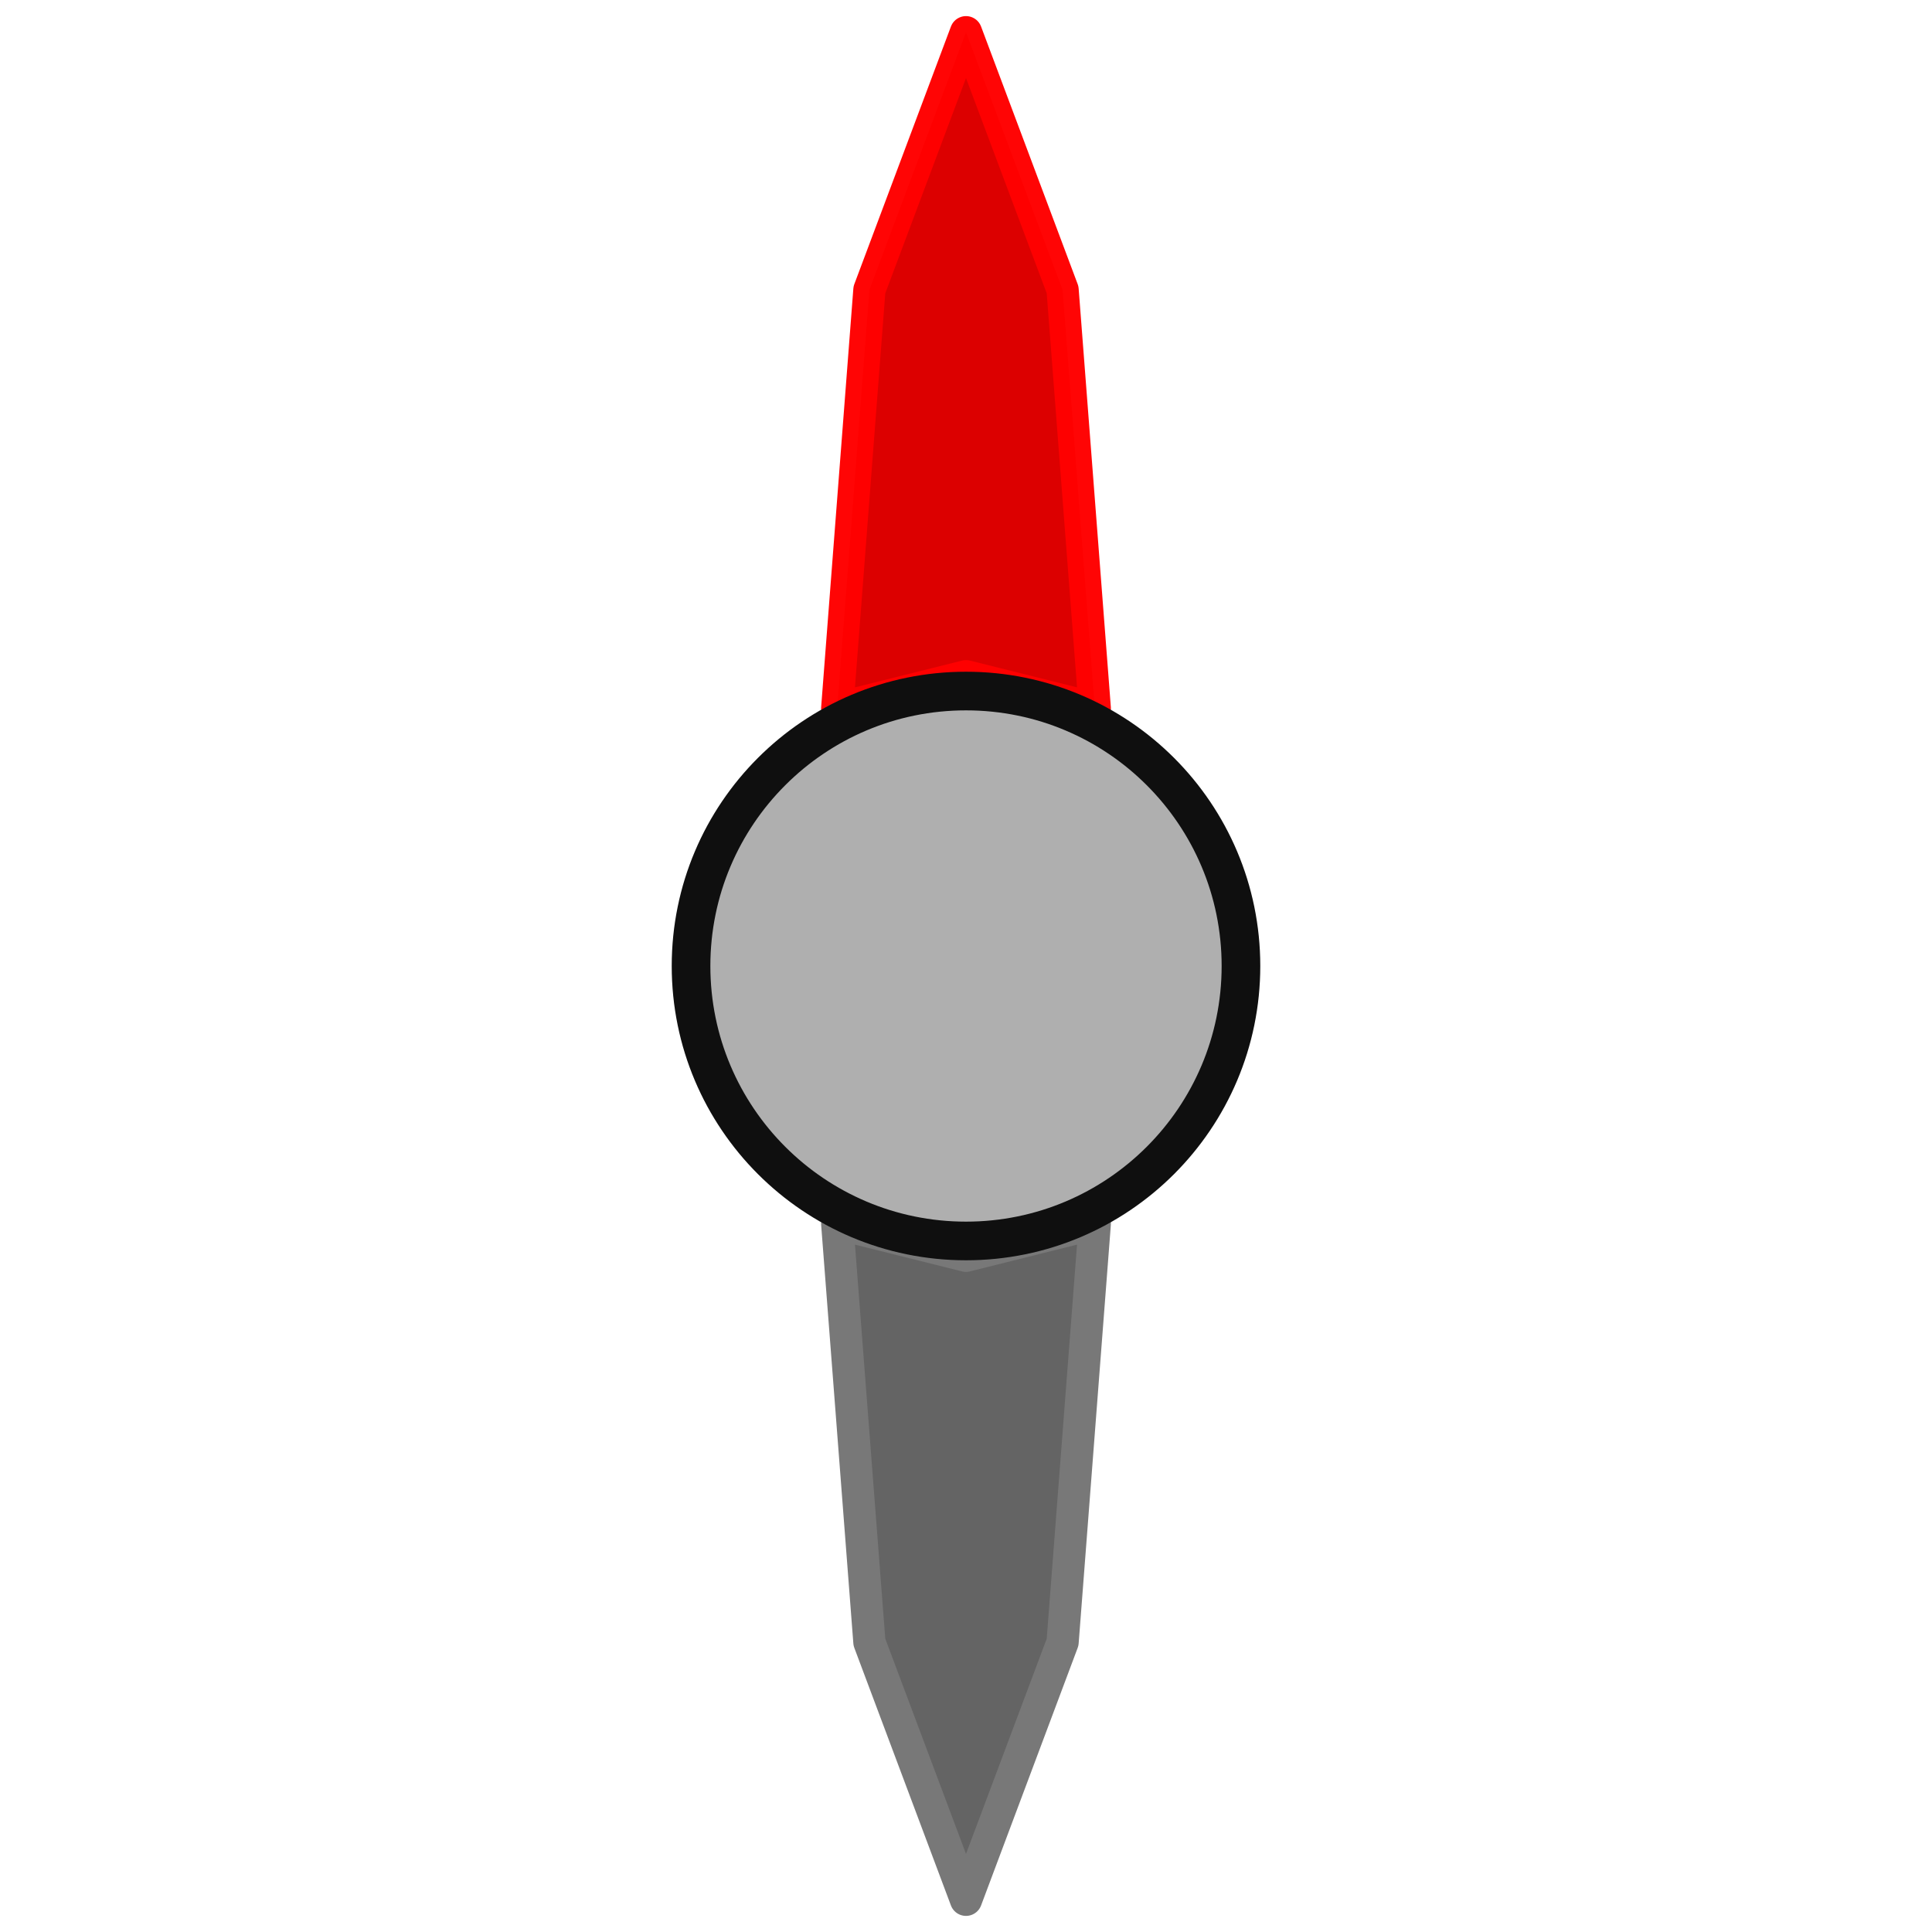
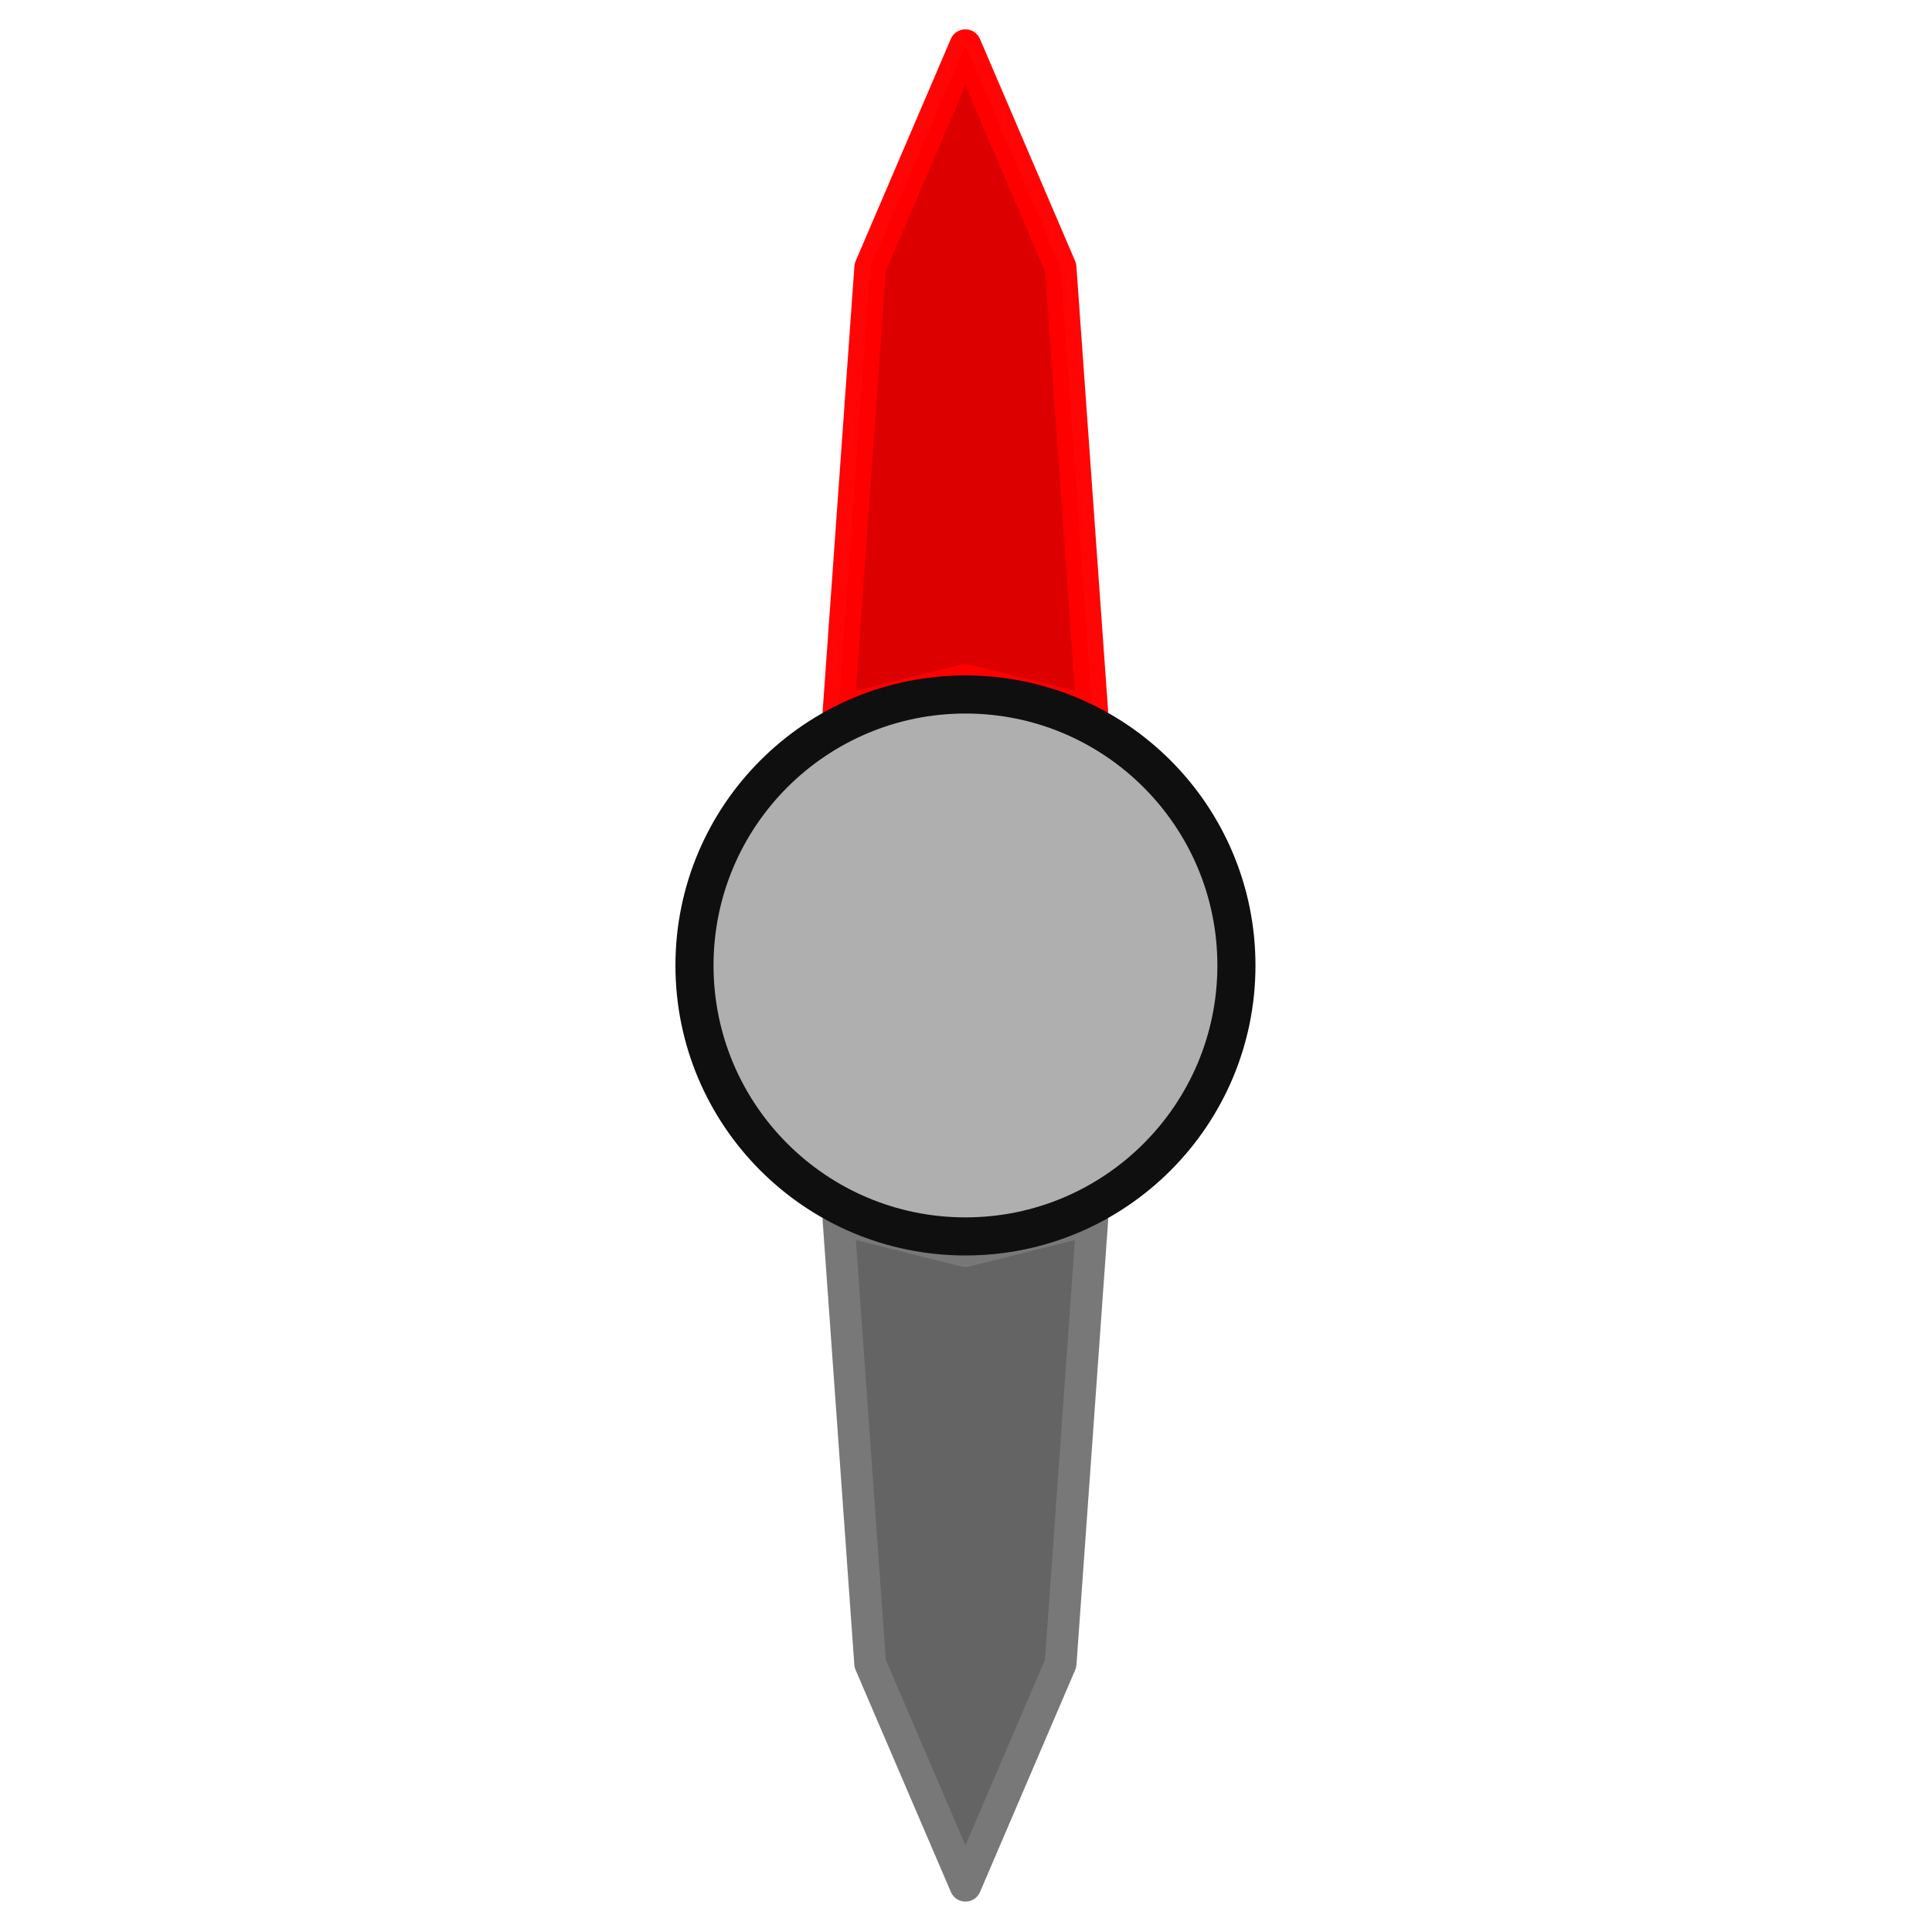
- <svg xmlns="http://www.w3.org/2000/svg" width="60mm" height="60mm" viewBox="0 0 60 60" version="1.1" id="svg8">
+ <svg xmlns="http://www.w3.org/2000/svg" width="120" height="120" viewBox="0 0 31.75 31.75" version="1.1" id="svg8">
  <defs id="defs2" />
-   <g id="layer1" transform="translate(0,-237)">
-     <path style="fill:#dc0000;fill-opacity:1;stroke:#ff0000;stroke-width:1;stroke-linecap:round;stroke-linejoin:round;stroke-miterlimit:4;stroke-dasharray:none;stroke-opacity:0.979" d="m 26,259 1,-13 3,-8 3,8 1,13 -4,-1 z" id="path819" />
-     <path style="fill:#646464;fill-opacity:1;stroke:#787878;stroke-width:1;stroke-linecap:round;stroke-linejoin:round;stroke-miterlimit:4;stroke-dasharray:none;stroke-opacity:1" d="m 30,296 3,-8 1,-13 -4,1 -4,-1 1,13 z" id="path821" />
-     <circle style="opacity:1;fill:#000000;fill-opacity:0.314;fill-rule:nonzero;stroke:#0f0f0f;stroke-width:1.2;stroke-linecap:round;stroke-linejoin:round;stroke-miterlimit:4;stroke-dasharray:none;stroke-dashoffset:0;stroke-opacity:1;paint-order:normal" id="path815" cx="30" cy="267" r="8.539" />
+   <g id="layer1" transform="translate(0,-265.25)">
+     <path style="fill:#dc0000;fill-opacity:1;stroke:#ff0000;stroke-width:0.521;stroke-linecap:round;stroke-linejoin:round;stroke-miterlimit:4;stroke-dasharray:none;stroke-opacity:0.979" d="m 13.78,276.944 0.521,-7.301 1.564,-3.65 1.564,3.65 0.521,7.301 -2.086,-0.521 z" id="path819" />
+     <path style="fill:#646464;fill-opacity:1;stroke:#787878;stroke-width:0.522;stroke-linecap:round;stroke-linejoin:round;stroke-miterlimit:4;stroke-dasharray:none;stroke-opacity:1" d="m 15.866,296.239 1.564,-3.65 0.521,-7.301 -2.086,0.522 -2.086,-0.522 0.521,7.301 z" id="path821" />
+     <circle style="opacity:1;fill:#000000;fill-opacity:0.314;fill-rule:nonzero;stroke:#0f0f0f;stroke-width:0.626;stroke-linecap:round;stroke-linejoin:round;stroke-miterlimit:4;stroke-dasharray:none;stroke-dashoffset:0;stroke-opacity:1;paint-order:normal" id="path815" cx="15.866" cy="281.116" r="4.453" />
  </g>
</svg>
